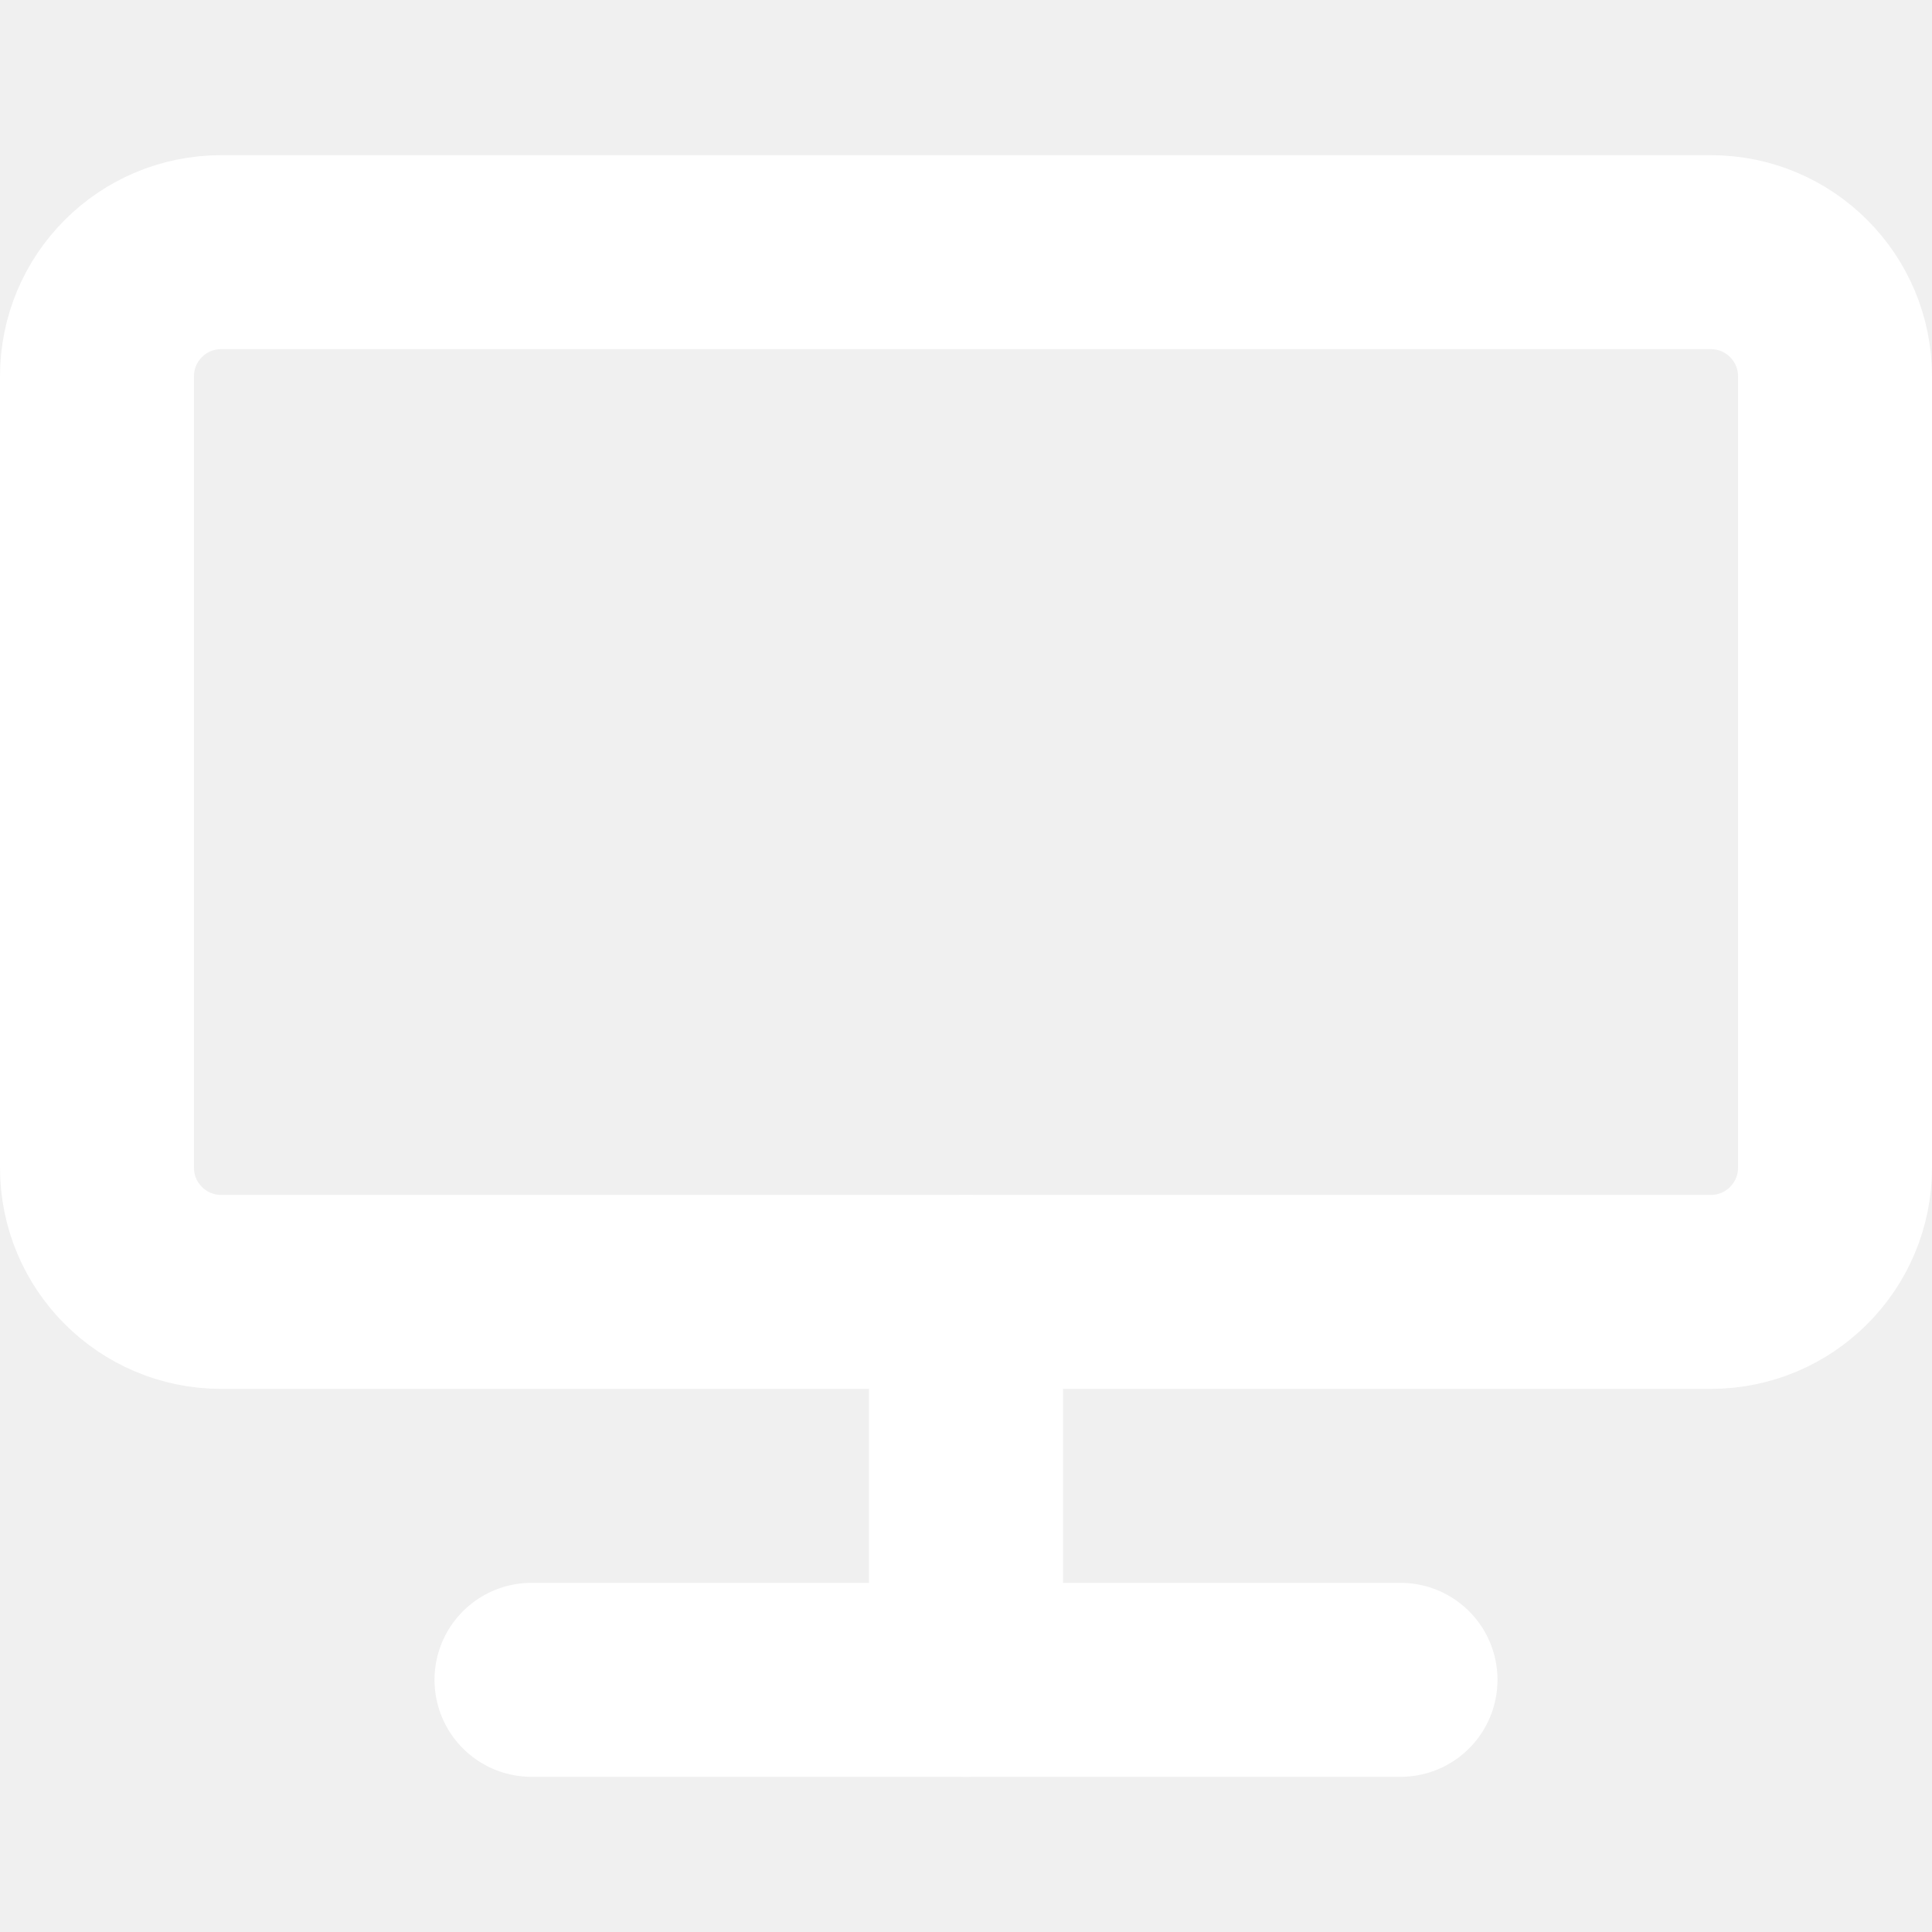
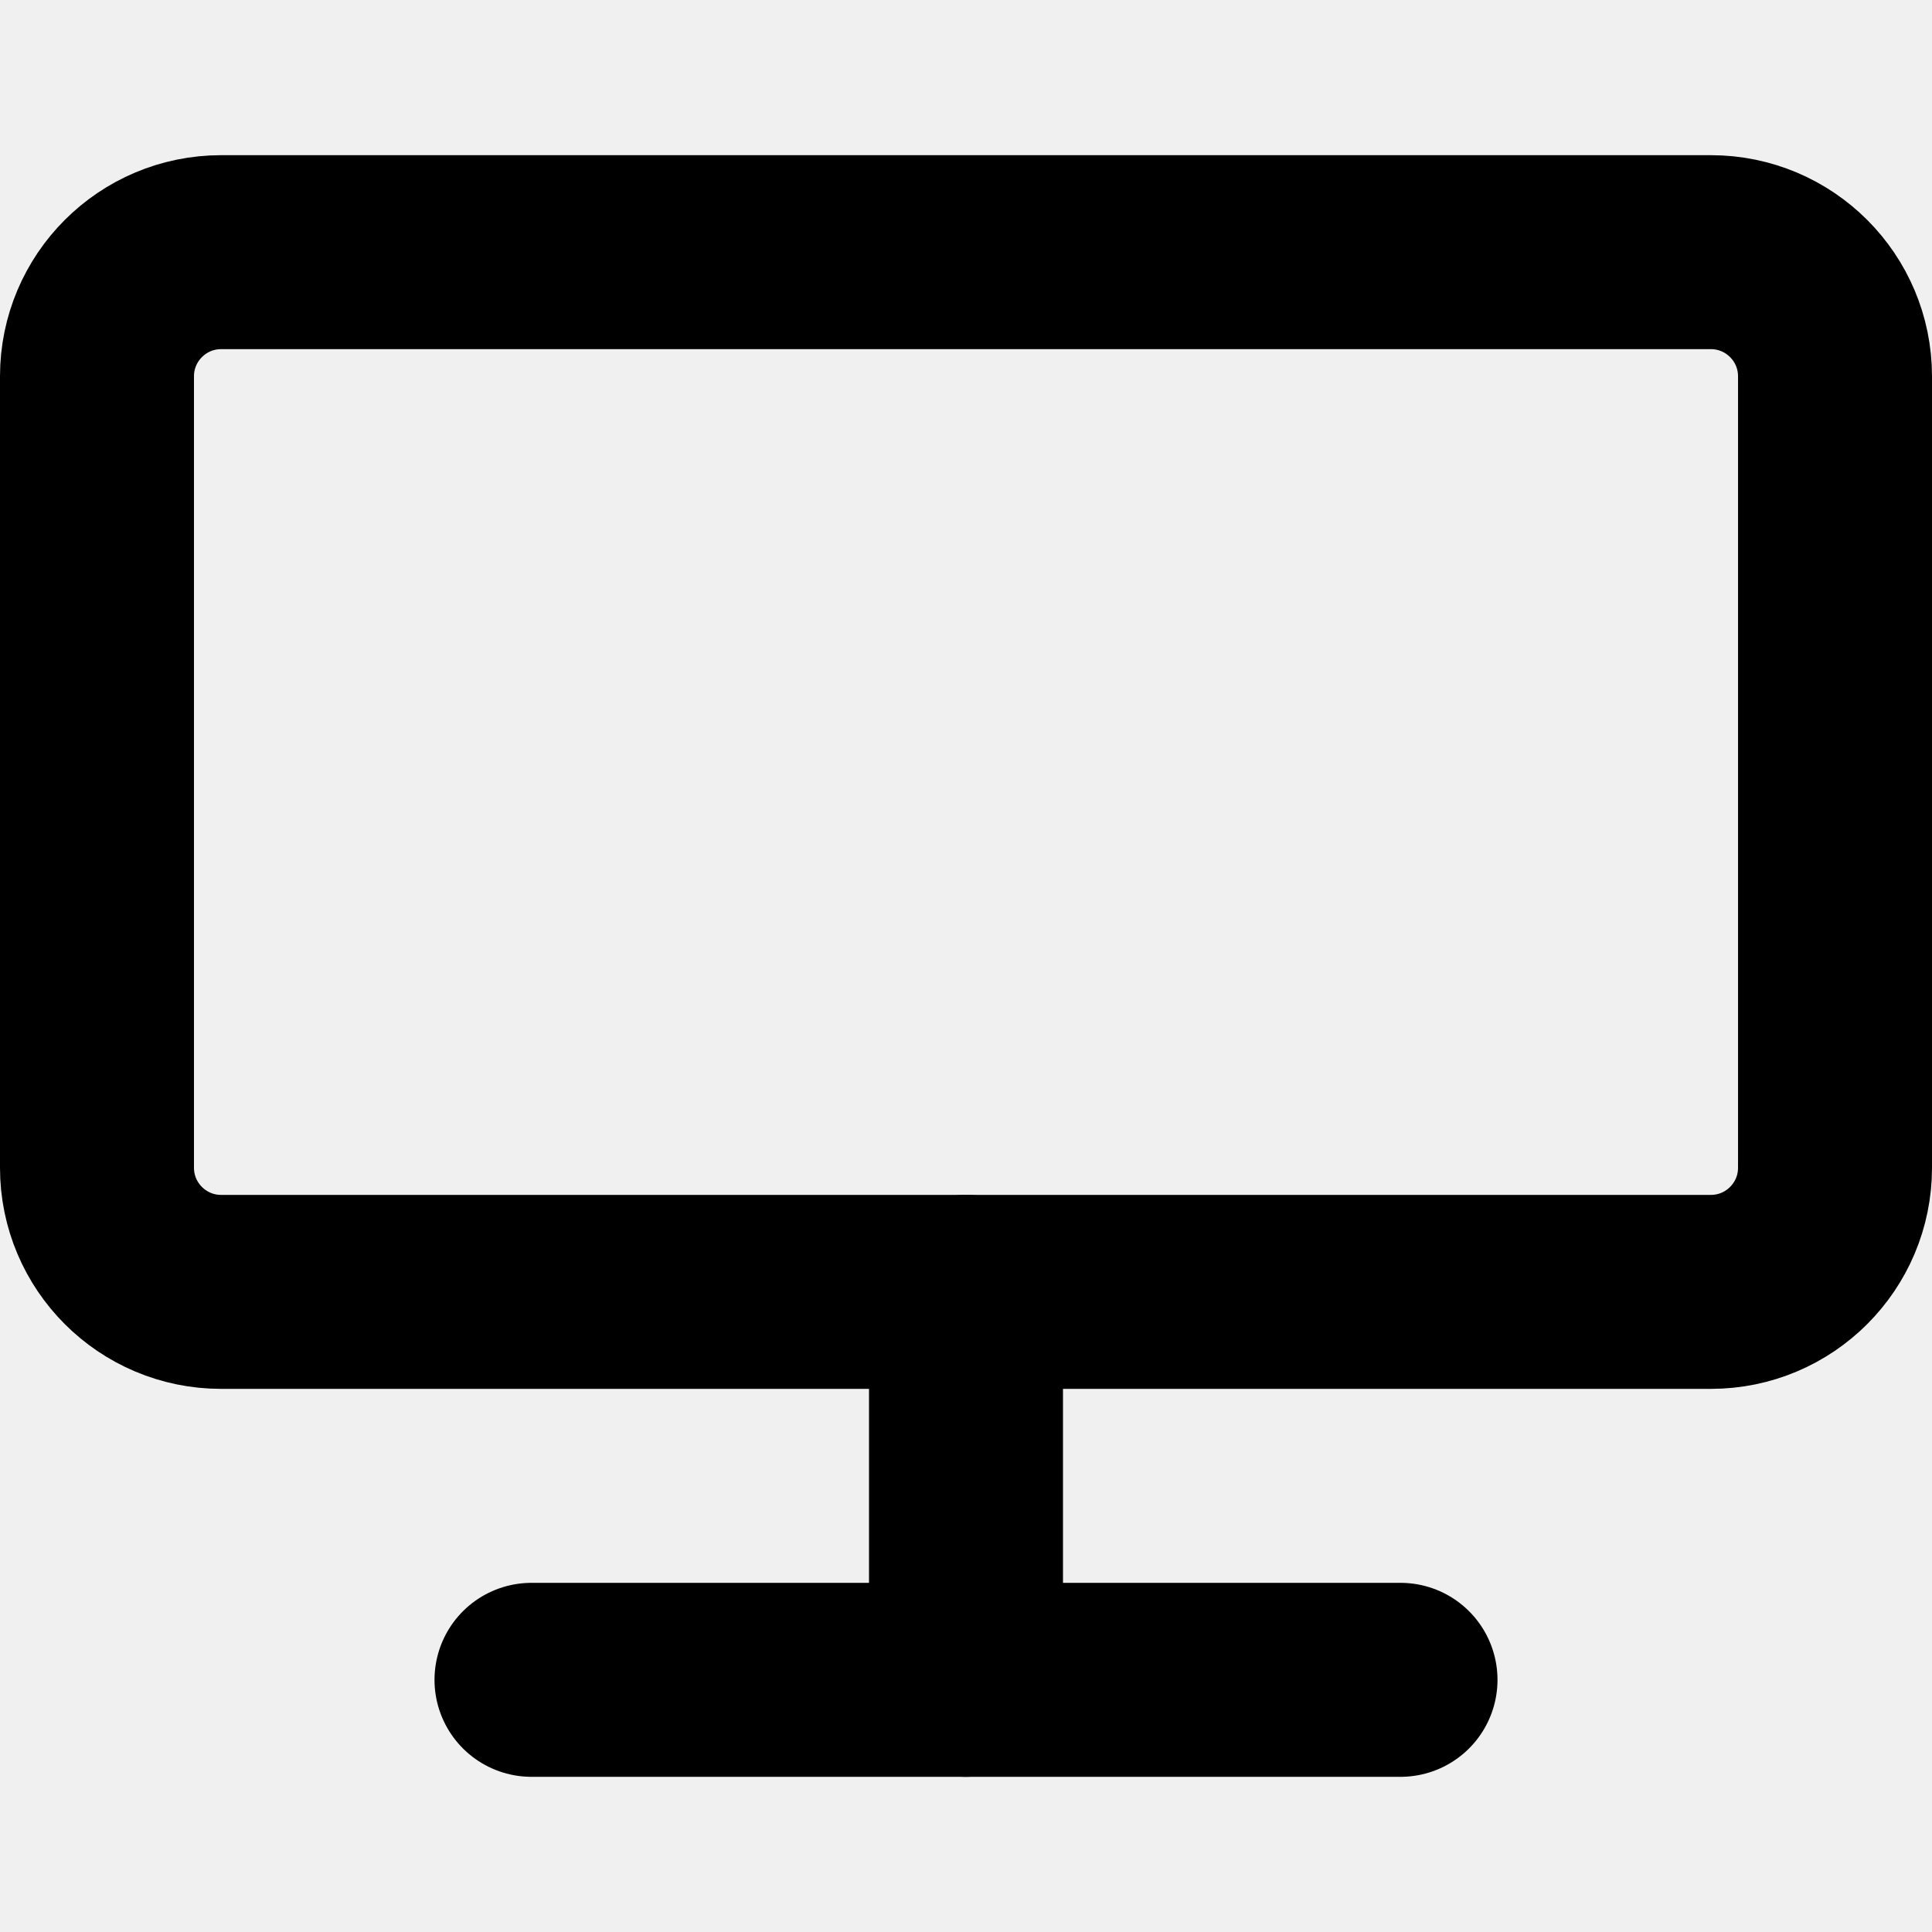
<svg xmlns="http://www.w3.org/2000/svg" width="22" height="22" viewBox="0 0 498 418">
  <g transform="translate(-7 -91)" fill="none">
-     <rect width="448" height="268" rx="32" stroke-width="50" stroke="#fff" stroke-linejoin="round" transform="translate(32 116)" />
-     <path stroke-width="50" stroke="#fff" stroke-linecap="round" stroke-linejoin="round" d="M368 484H144" />
+     <rect width="448" height="268" rx="32" stroke-width="50" stroke="currentColor" stroke-linejoin="round" transform="translate(32 116)" />
+     <path stroke-width="50" stroke="currentColor" stroke-linecap="round" stroke-linejoin="round" d="M368 484H144" />
    <path d="M32 304v48a32.09 32.09 0 0032 32h384a32.09 32.09 0 0032-32v-48zm224 64a16 16 0 1116-16 16 16 0 01-16 16z" />
-     <path stroke-width="50" stroke="#fff" stroke-linecap="round" stroke-linejoin="round" d="M256 384v100" />
+     <path stroke-width="50" stroke="currentColor" stroke-linecap="round" stroke-linejoin="round" d="M256 384v100" />
  </g>
</svg>
